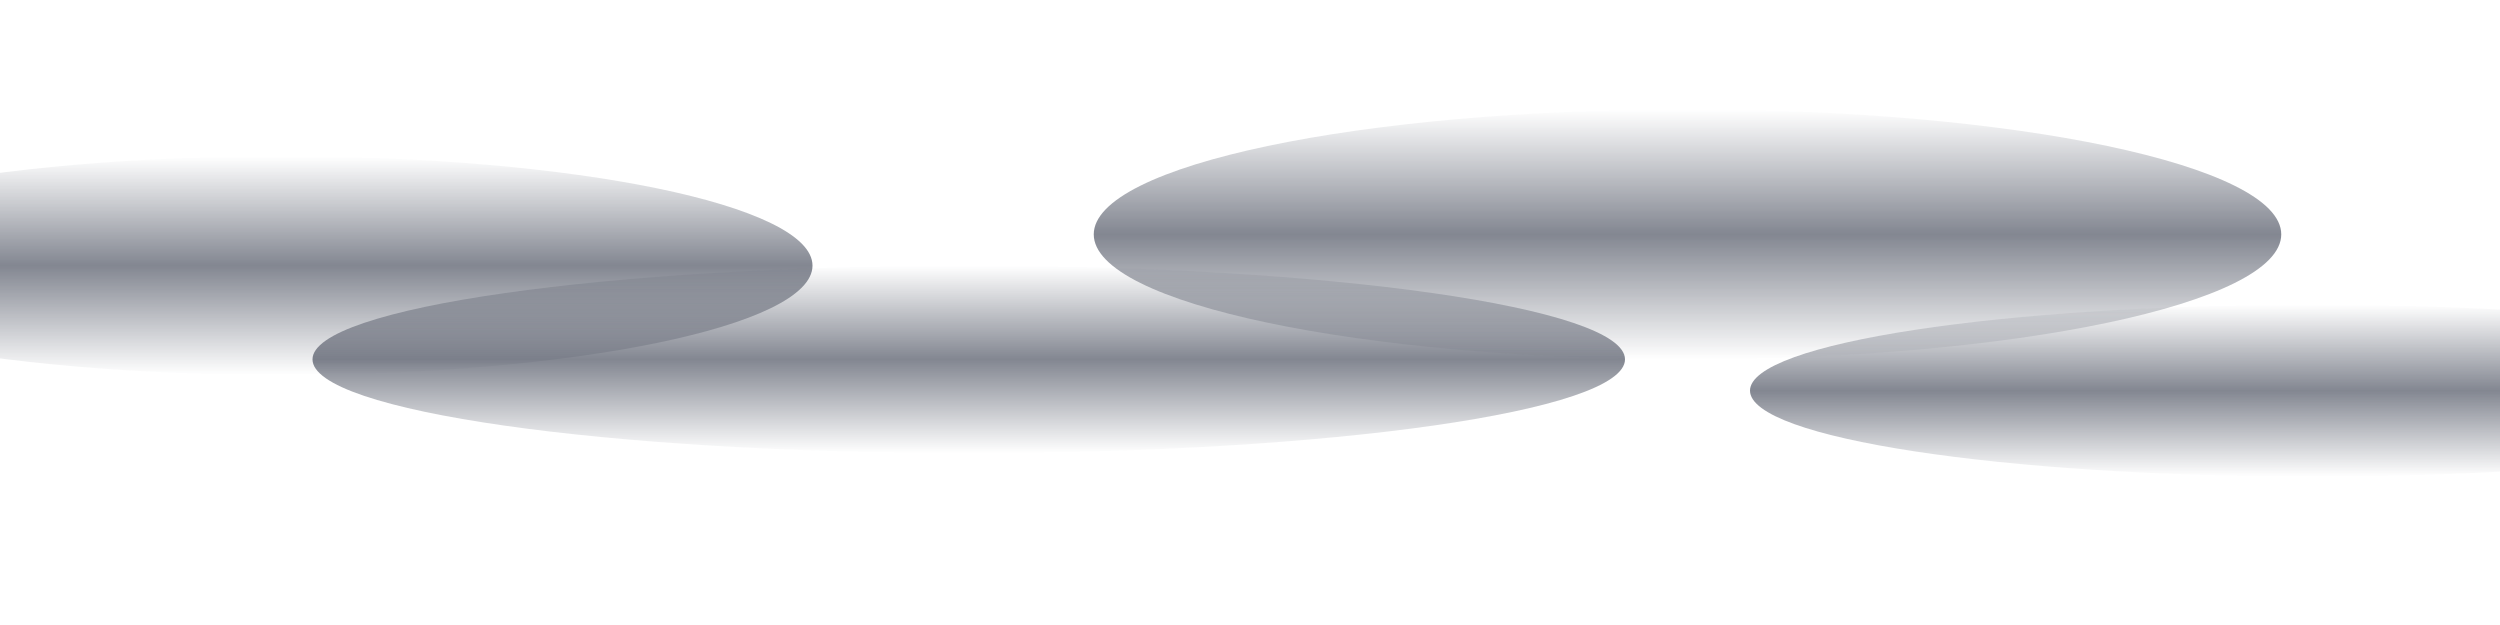
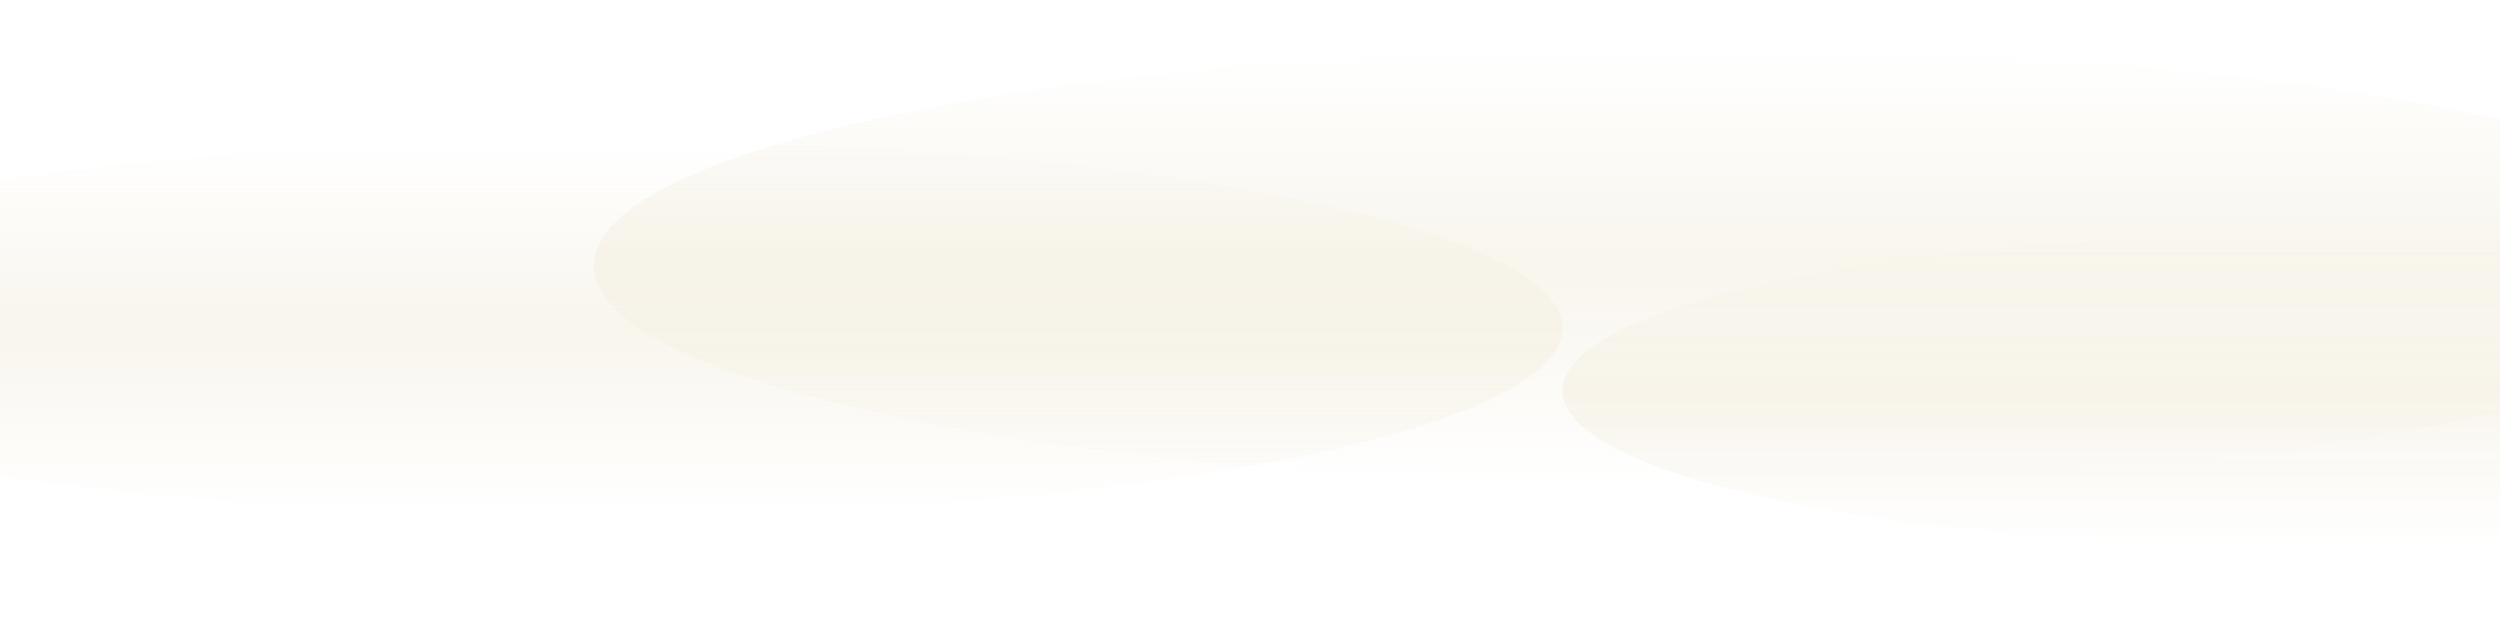
<svg xmlns="http://www.w3.org/2000/svg" viewBox="0 0 1600 400" preserveAspectRatio="none" fill="none" aria-hidden="true" focusable="false">
  <defs>
    <linearGradient id="fade" x1="0" y1="0" x2="0" y2="1">
-       <stop offset="0" stop-color="#1d2437" stop-opacity="0" />
-       <stop offset="0.5" stop-color="#1d2437" stop-opacity="0.55" />
-       <stop offset="1" stop-color="#1d2437" stop-opacity="0" />
+       <stop offset="0" stop-color="#f4efe1" stop-opacity="0" />
+       <stop offset="0.5" stop-color="#f4efe1" stop-opacity="0.6" />
+       <stop offset="1" stop-color="#f4efe1" stop-opacity="0" />
    </linearGradient>
  </defs>
-   <ellipse cx="180" cy="170" rx="340" ry="70" fill="url(#fade)" />
-   <ellipse cx="620" cy="230" rx="420" ry="60" fill="url(#fade)" />
-   <ellipse cx="1080" cy="150" rx="380" ry="80" fill="url(#fade)" />
-   <ellipse cx="1480" cy="250" rx="360" ry="55" fill="url(#fade)" />
+   <ellipse cx="380" cy="210" rx="620" ry="120" fill="url(#fade)" />
+   <ellipse cx="1080" cy="170" rx="700" ry="140" fill="url(#fade)" />
+   <ellipse cx="1480" cy="250" rx="480" ry="100" fill="url(#fade)" />
</svg>
